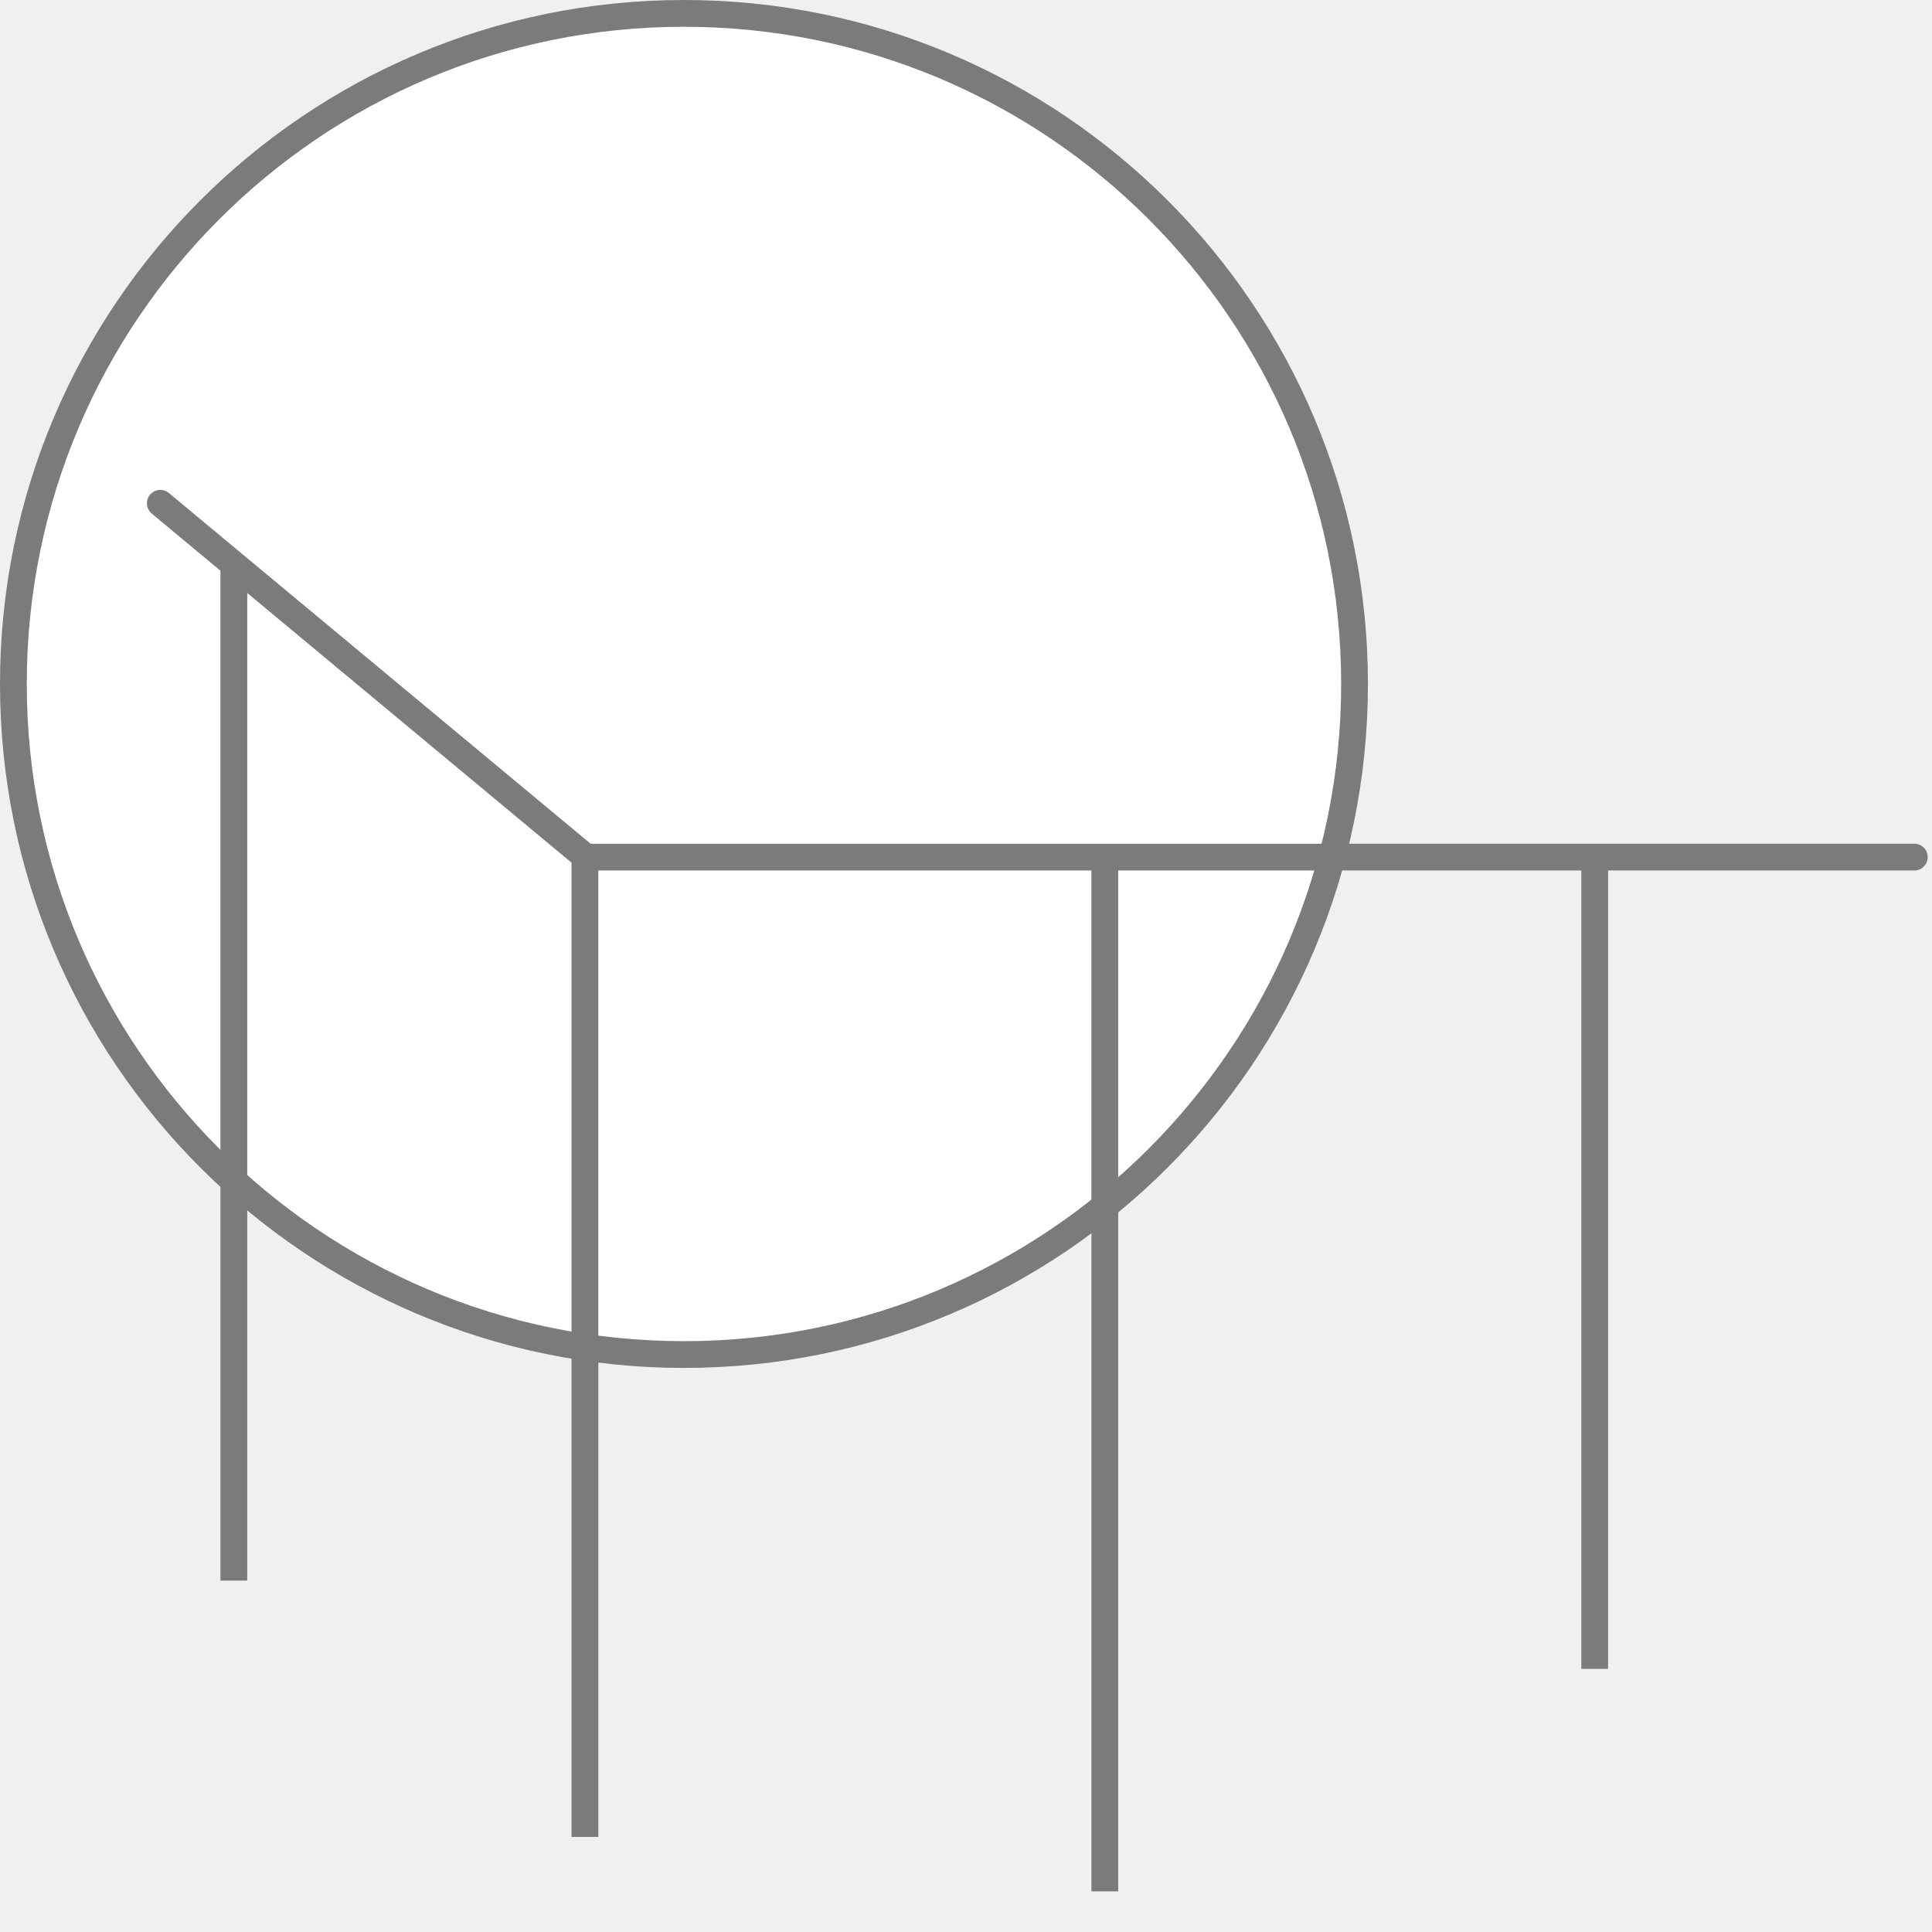
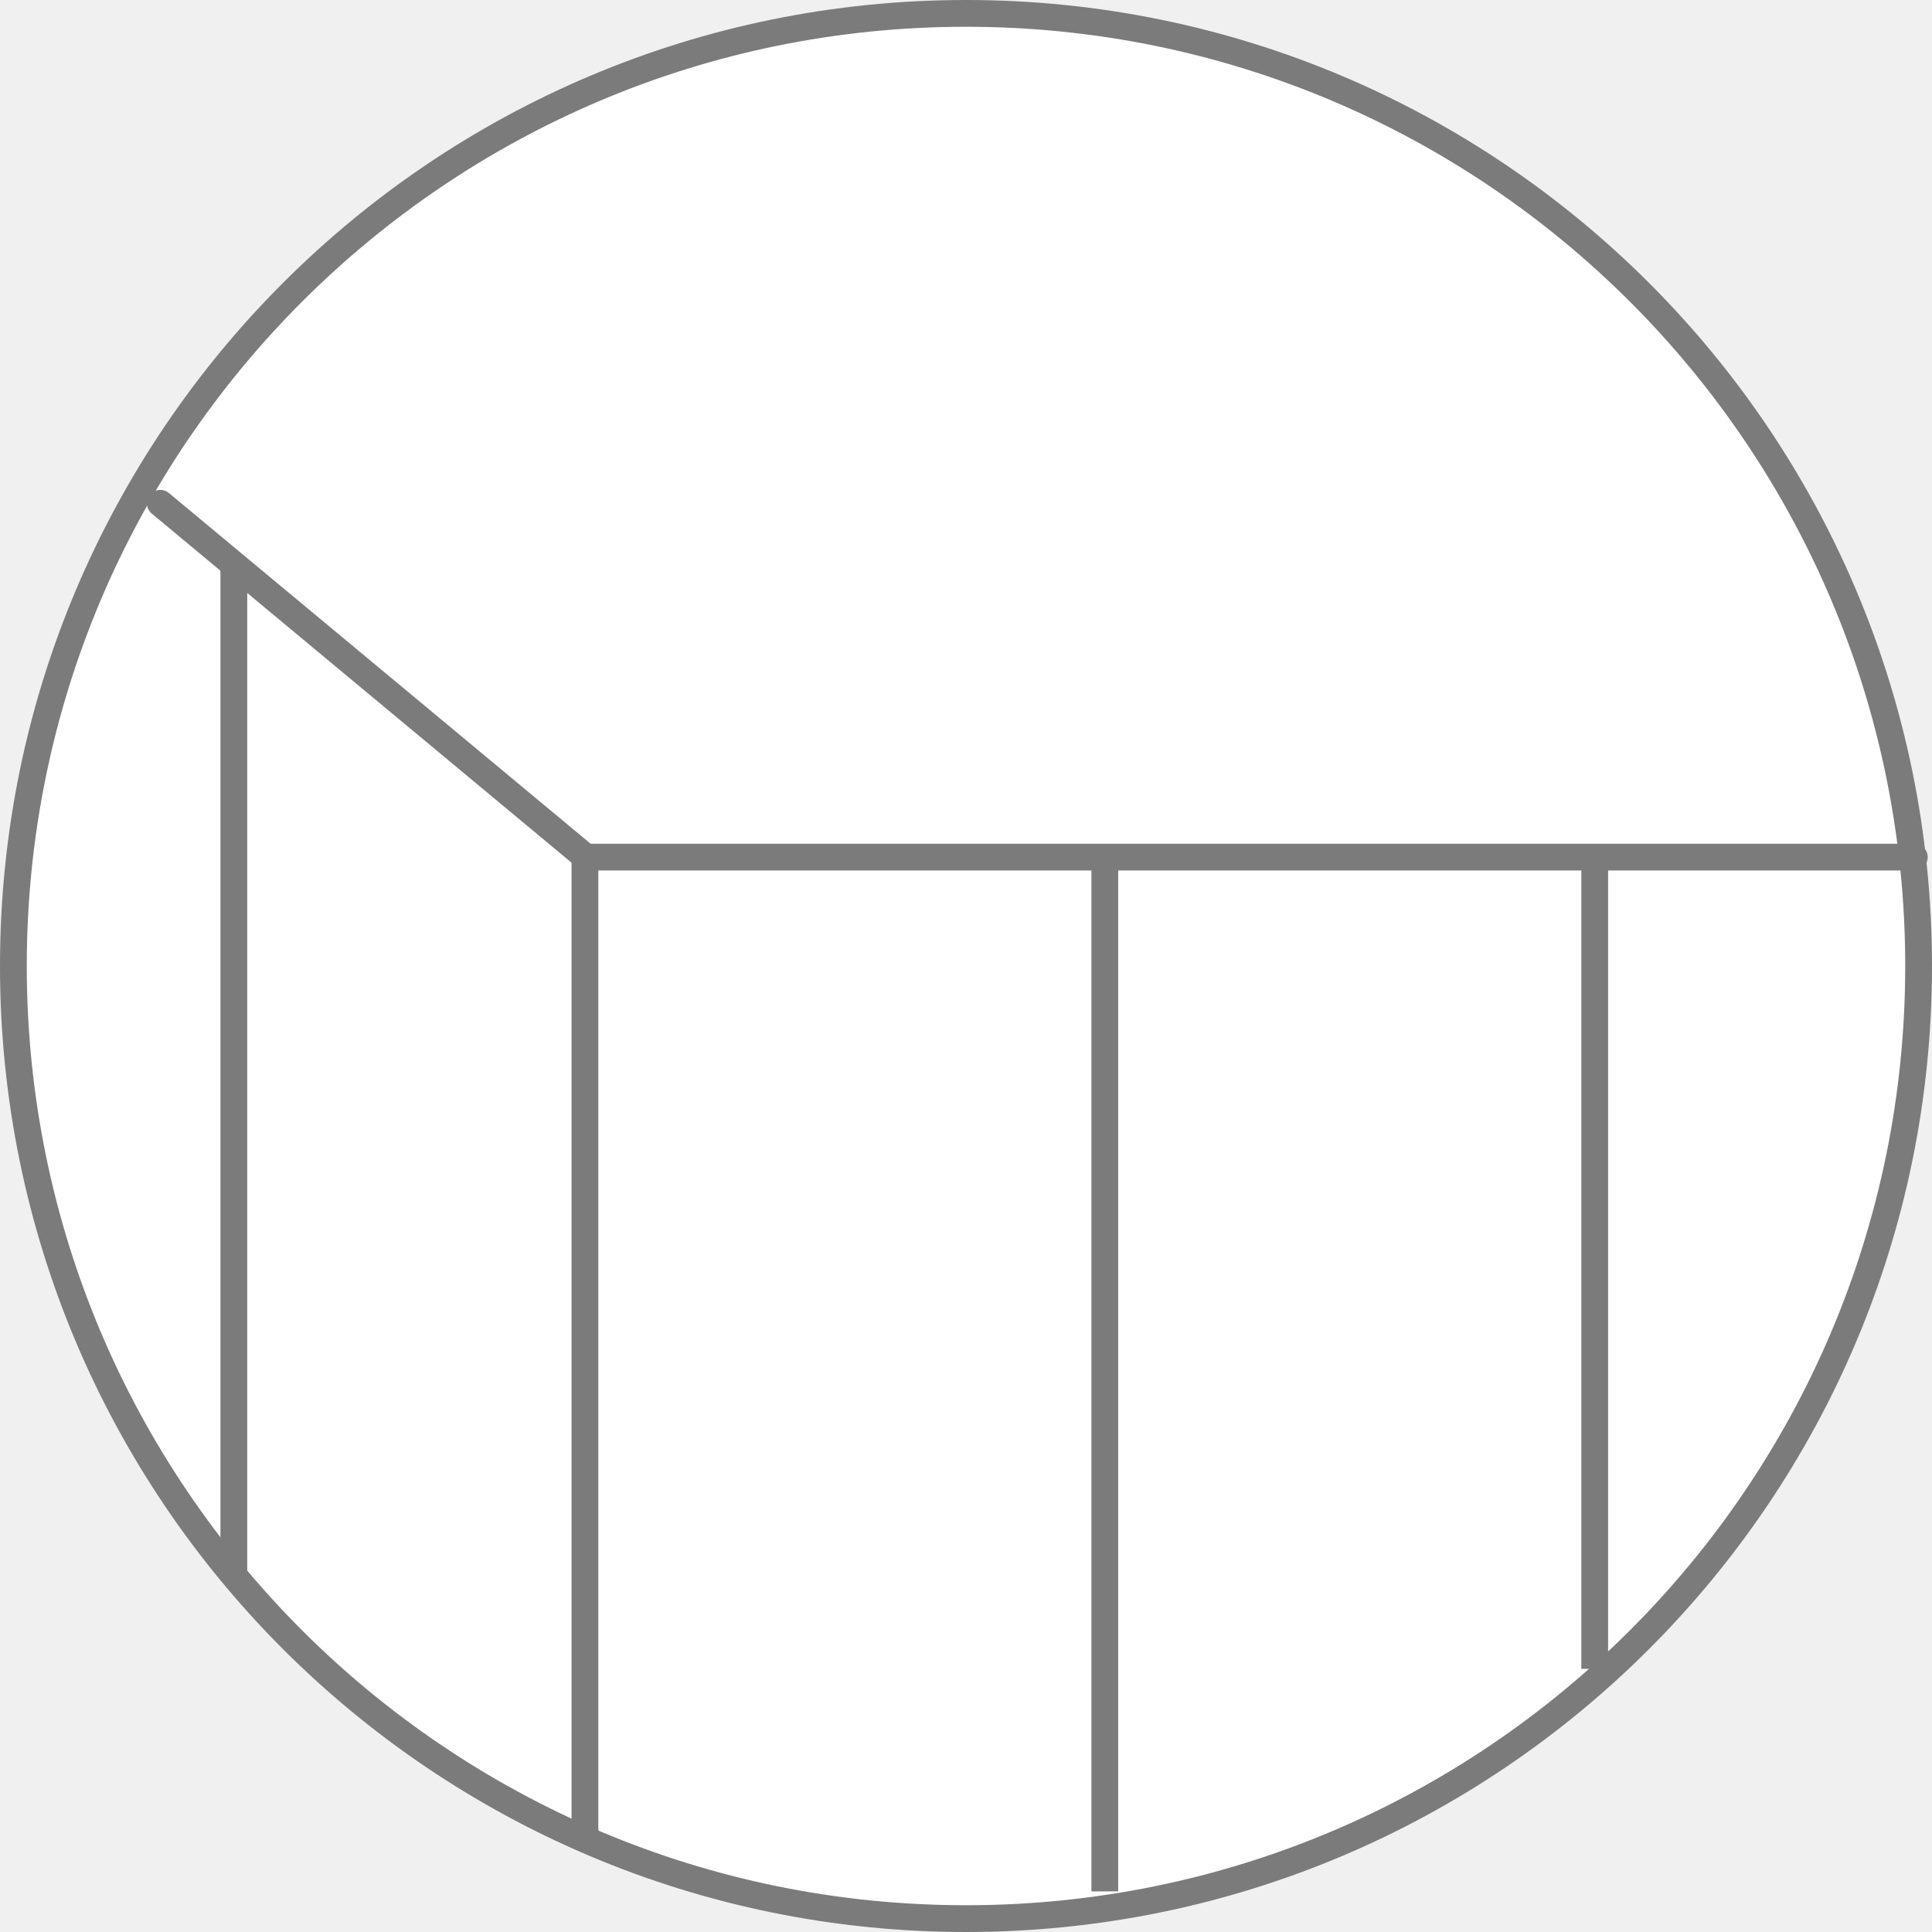
<svg xmlns="http://www.w3.org/2000/svg" width="45.458" height="45.458" viewBox="0 0 45.458 45.458">
  <g id="Group_26_Copy_5" data-name="Group 26 Copy 5" transform="translate(0.315 0.315)">
    <g id="Group_26_Copy" data-name="Group 26 Copy">
-       <ellipse id="Oval-Copy-33_Copy_7" data-name="Oval-Copy-33 Copy 7" cx="15.778" cy="15.778" rx="15.778" ry="15.778" fill="#fff" stroke="#7b7b7b" stroke-miterlimit="10" stroke-width="0.63" />
+       <ellipse id="Oval-Copy-33_Copy_7" data-name="Oval-Copy-33 Copy 7" cx="22.414" cy="22.414" rx="22.414" ry="22.414" fill="#fff" stroke="#7b7b7b" stroke-miterlimit="10" stroke-width="0.63" />
      <g id="Group_25" data-name="Group 25" transform="translate(25.68 19.852)">
        <path id="Path_54" data-name="Path 54" d="M1.05.5V24.835" transform="translate(-1.05 -0.5)" fill="none" stroke="#7b7b7b" stroke-miterlimit="10" stroke-width="0.63" />
      </g>
      <g id="Group_25_Copy_2" data-name="Group 25 Copy 2" transform="translate(5.187 12.938)">
        <path id="Path_54-2" data-name="Path 54" d="M.5,0V23.937" transform="translate(-0.5 0)" fill="none" stroke="#7b7b7b" stroke-miterlimit="10" stroke-width="0.63" />
      </g>
      <g id="Group_25-2" data-name="Group 25" transform="translate(37.207 19.852)">
        <path id="Path_54-3" data-name="Path 54" d="M1.05.5V19.6" transform="translate(-1.05 -0.5)" fill="none" stroke="#7b7b7b" stroke-miterlimit="10" stroke-width="0.63" />
      </g>
      <g id="Group_25_Copy" data-name="Group 25 Copy" transform="translate(13.448 19.852)">
        <path id="Path_54-4" data-name="Path 54" d="M1.43.791V23.845" transform="translate(-1.43 -0.791)" fill="none" stroke="#7b7b7b" stroke-miterlimit="10" stroke-width="0.63" />
      </g>
      <path id="Path_51" data-name="Path 51" d="M0,0,10.011,8.325H41.27" transform="translate(3.457 11.527)" fill="none" stroke="#7b7b7b" stroke-linecap="round" stroke-linejoin="round" stroke-miterlimit="10" stroke-width="0.63" />
    </g>
  </g>
</svg>
